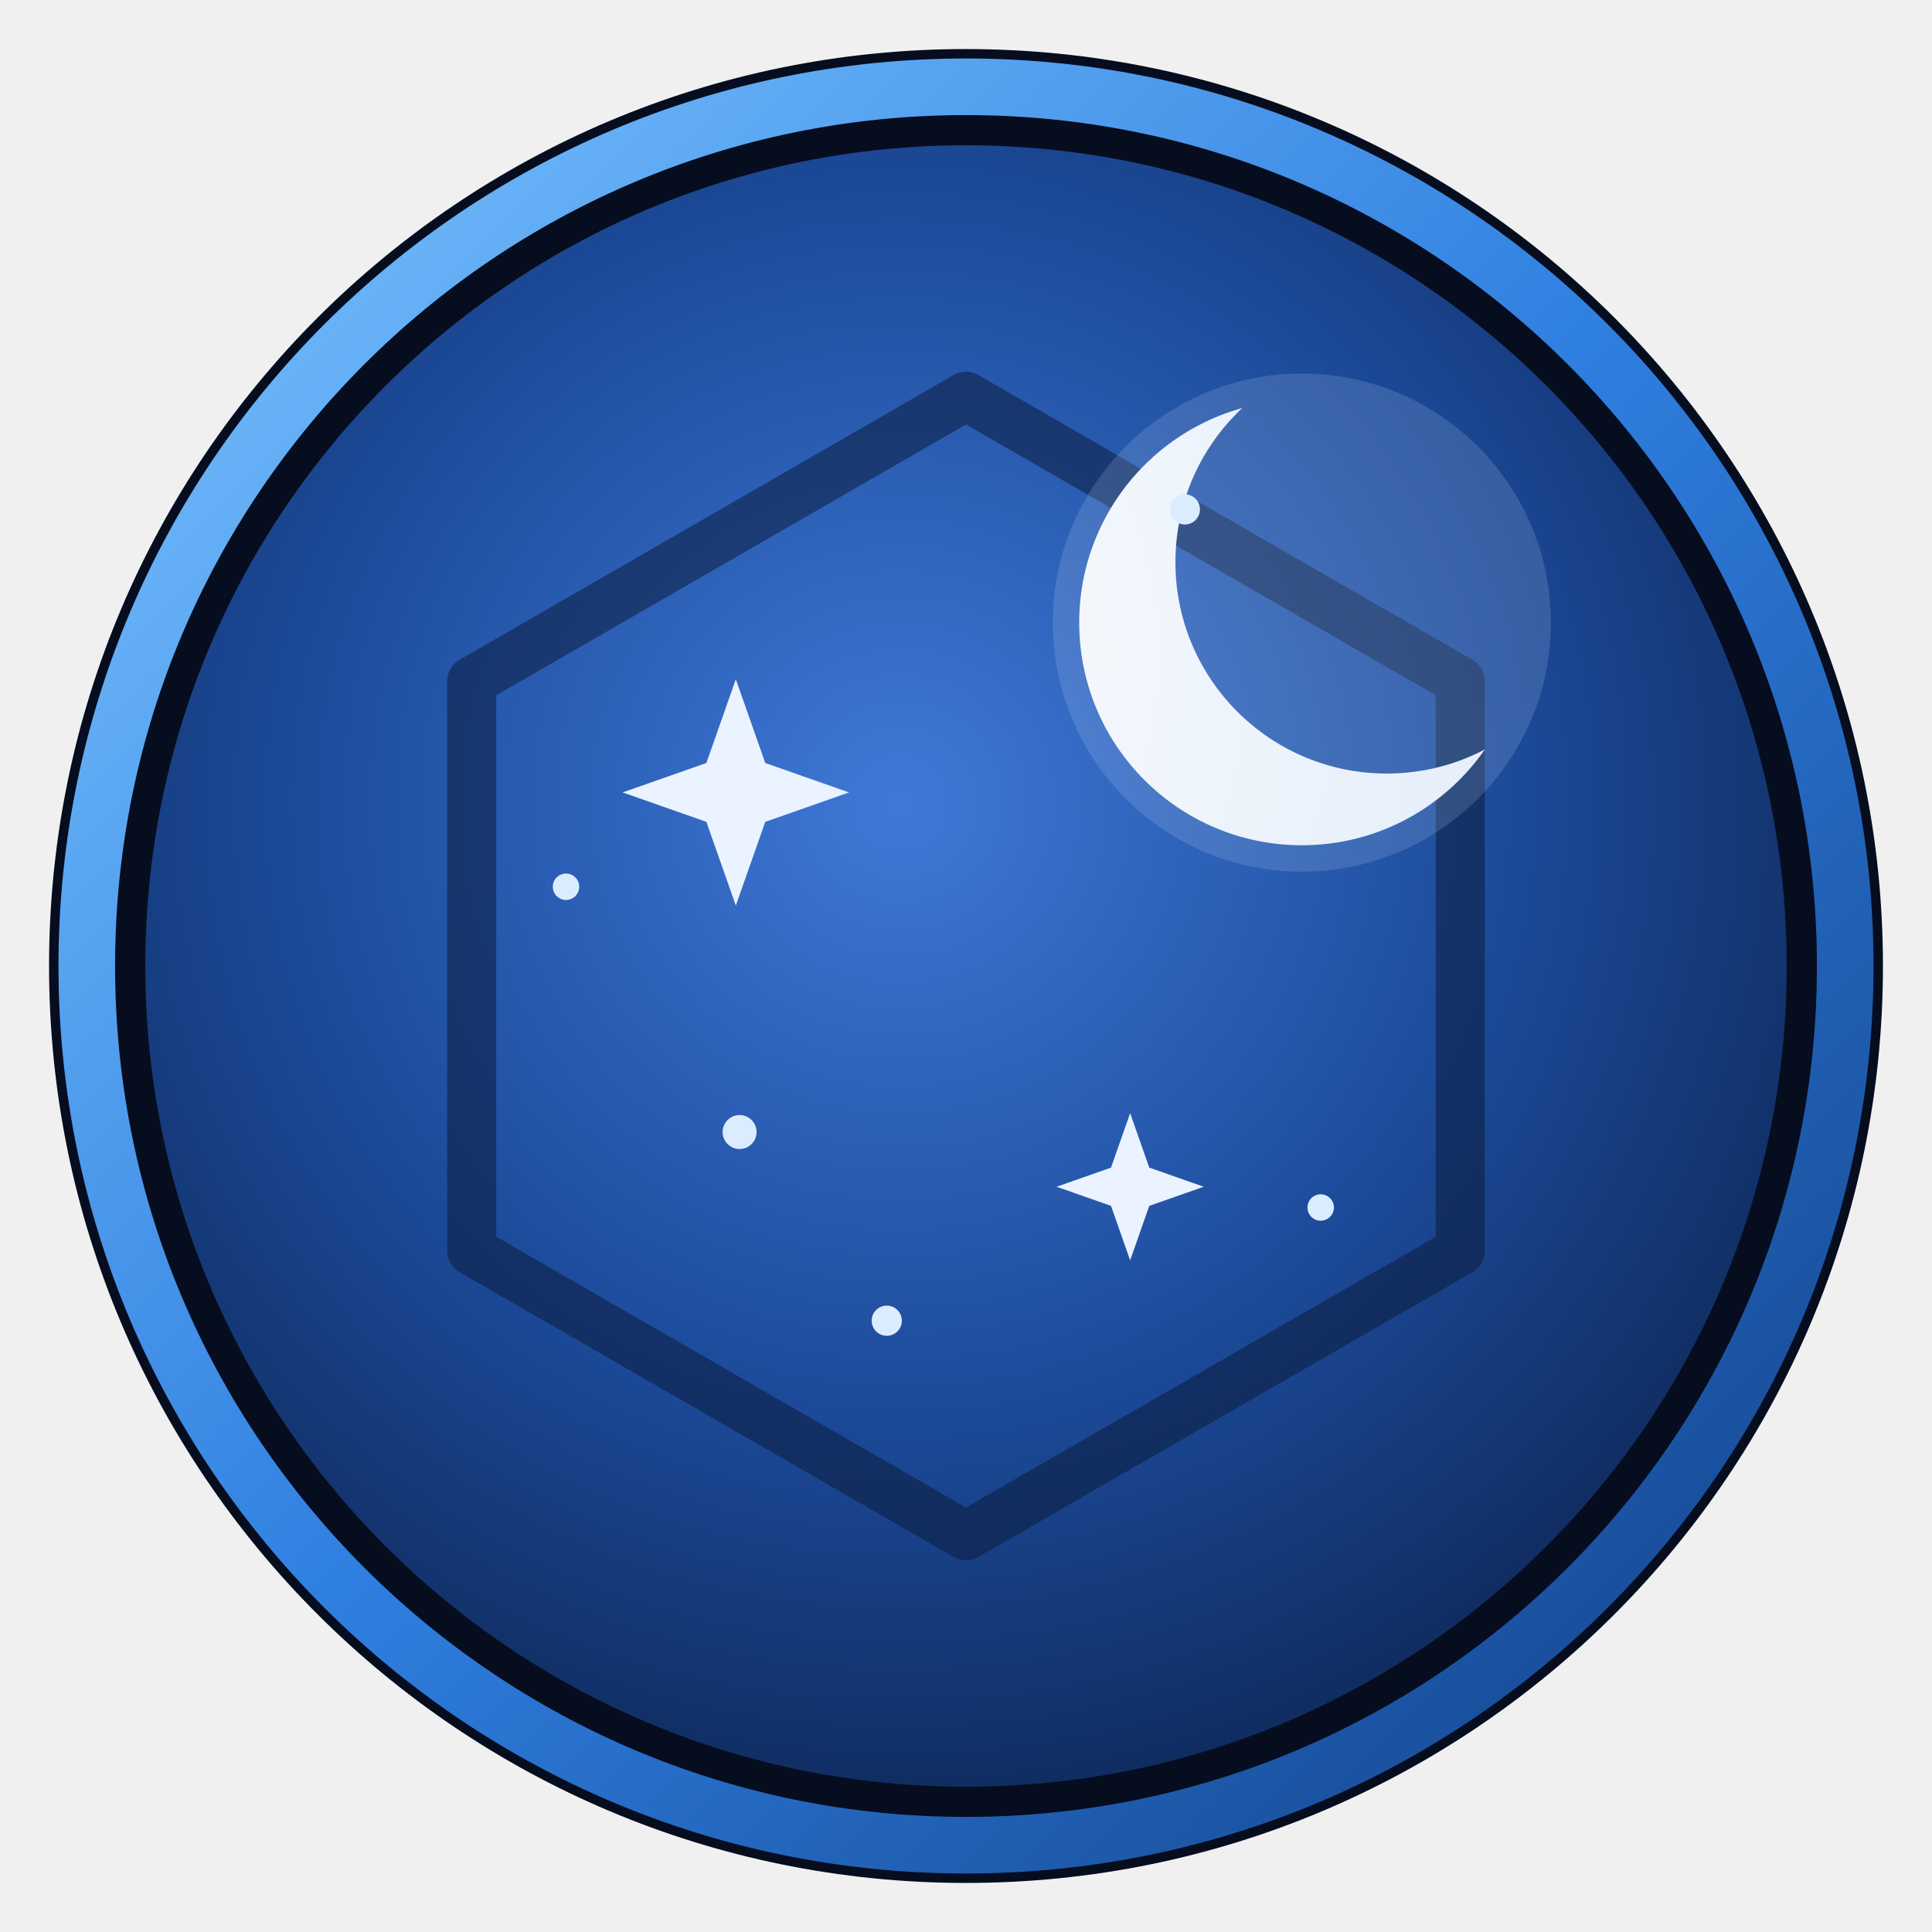
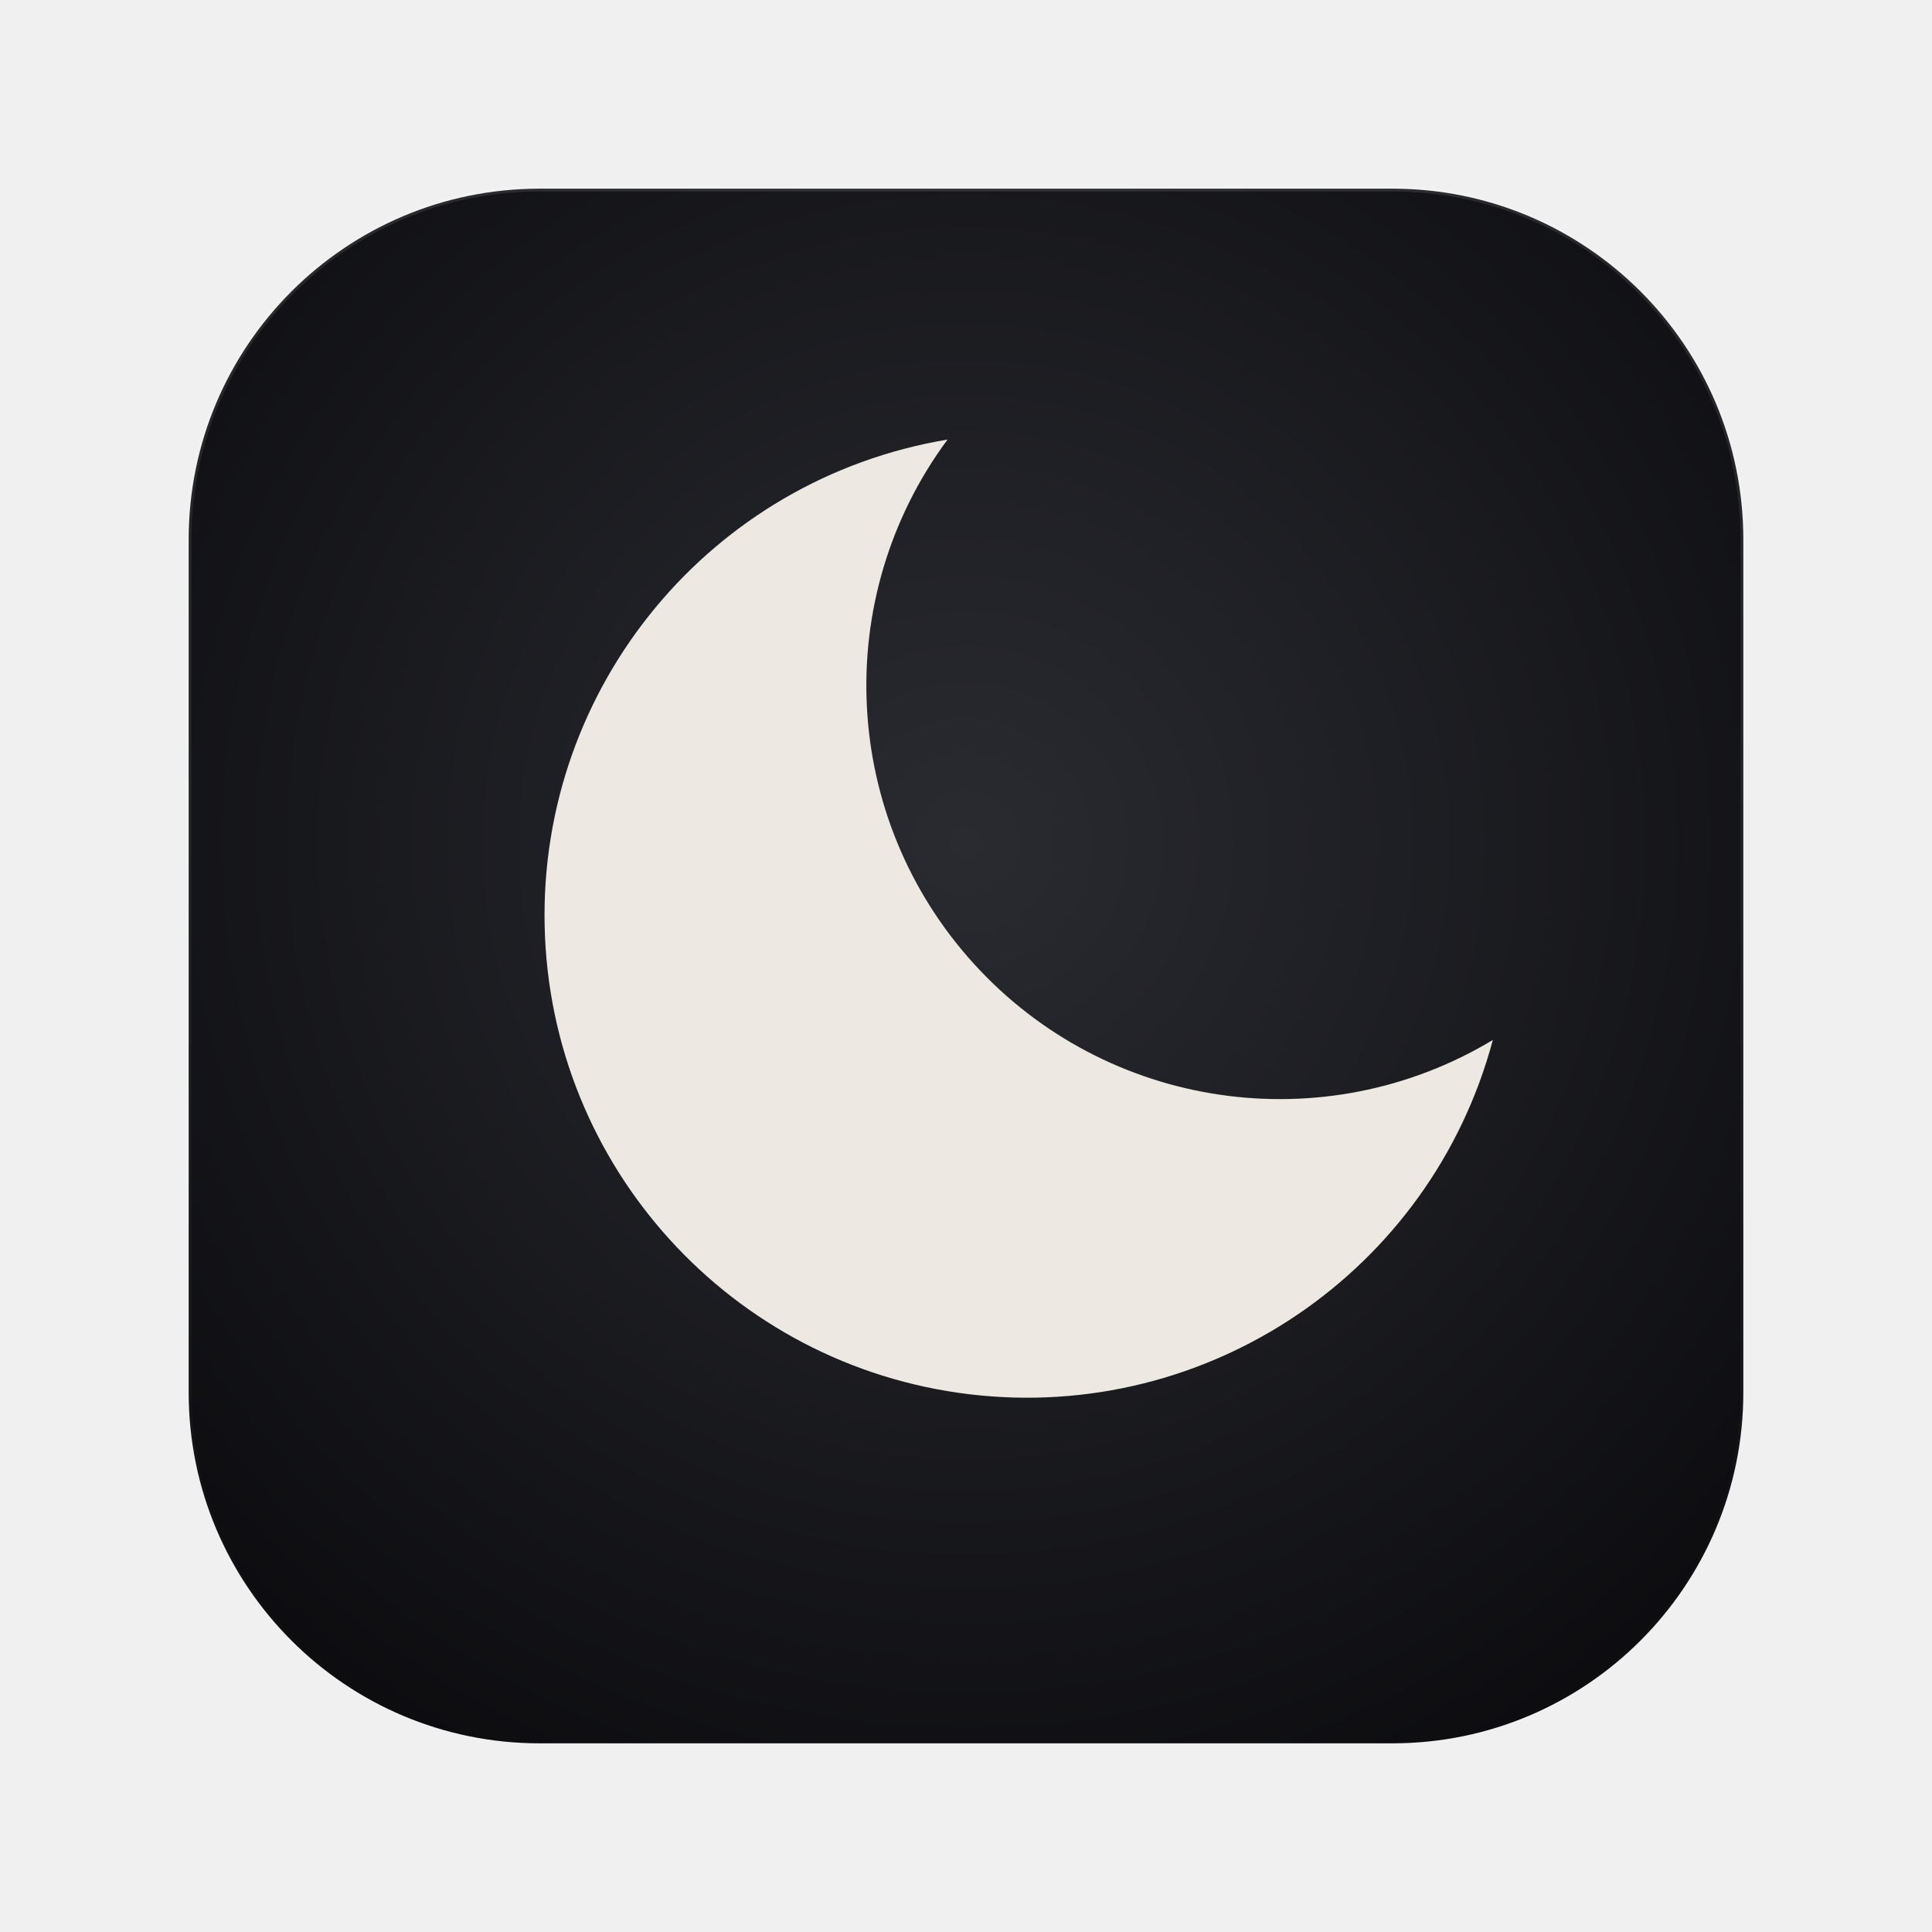
<svg xmlns="http://www.w3.org/2000/svg" viewBox="0 0 1024 1024" role="img" aria-labelledby="t">
  <defs>
-     <radialGradient id="sky" cx="46%" cy="40%" r="72%">
-       <stop offset="0%" stop-color="#3f79d8" />
-       <stop offset="52%" stop-color="#1c4a99" />
-       <stop offset="100%" stop-color="#0a1f47" />
+     <radialGradient id="g" cx="50%" cy="42%" r="70%">
+       <stop offset="0%" stop-color="#2a2b31" />
+       <stop offset="100%" stop-color="#0c0c0f" />
    </radialGradient>
-     <linearGradient id="ring" x1="0" y1="0" x2="1" y2="1">
-       <stop offset="0%" stop-color="#7cc4ff" />
-       <stop offset="50%" stop-color="#2f7fe0" />
-       <stop offset="100%" stop-color="#123f86" />
+     <linearGradient id="edge" x1="0" y1="0" x2="0" y2="1">
+       <stop offset="0%" stop-color="#ffffff" stop-opacity="0.10" />
+       <stop offset="100%" stop-color="#ffffff" stop-opacity="0" />
    </linearGradient>
-     <radialGradient id="moon" cx="38%" cy="34%" r="72%">
-       <stop offset="0%" stop-color="#ffffff" />
-       <stop offset="100%" stop-color="#cfe0f5" />
-     </radialGradient>
-     <mask id="crescent">
-       <rect width="1024" height="1024" fill="#000" />
-       <circle cx="690" cy="330" r="118" fill="#fff" />
-       <circle cx="735" cy="298" r="112" fill="#000" />
-     </mask>
-     <symbol id="s" viewBox="-10 -10 20 20">
-       <path d="M0-10 2.6-2.6 10 0 2.6 2.6 0 10-2.6 2.6-10 0-2.6-2.6Z" fill="#eaf3ff" />
-     </symbol>
  </defs>
-   <circle cx="512" cy="512" r="486" fill="#060d1e" />
-   <circle cx="512" cy="512" r="466" fill="none" stroke="url(#ring)" stroke-width="30" />
-   <circle cx="512" cy="512" r="440" fill="url(#sky)" />
-   <g clip-path="none">
-     <path d="M512 210 774 361 774 663 512 814 250 663 250 361Z" fill="none" stroke="#0b1c3d" stroke-width="26" stroke-linejoin="round" opacity=".55" />
-     <circle cx="690" cy="330" r="132" fill="#bcd3f2" opacity=".18" />
-     <rect width="1024" height="1024" fill="url(#moon)" mask="url(#crescent)" />
-     <use href="#s" x="330" y="360" width="120" height="120" />
-     <use href="#s" x="560" y="590" width="78" height="78" />
-     <g fill="#dcecff">
-       <circle cx="392" cy="600" r="9" />
-       <circle cx="628" cy="270" r="8" />
-       <circle cx="300" cy="470" r="7" />
-       <circle cx="470" cy="700" r="8" />
-       <circle cx="700" cy="640" r="7" />
-     </g>
-   </g>
-   <circle cx="512" cy="512" r="440" fill="none" stroke="#060d1e" stroke-width="10" />
+   <rect x="100" y="100" width="824" height="824" rx="186" ry="186" fill="url(#g)" />
+   <rect x="100" y="100" width="824" height="824" rx="186" ry="186" fill="none" stroke="url(#edge)" stroke-width="3" />
+   <path transform="translate(179.130 83.478) scale(24.348)" d="M13.27 6.14A10.5 10.5 0 1 0 25.14 19.21A9 9 0 0 1 13.27 6.14Z" fill="#EDE9E2" />
</svg>
